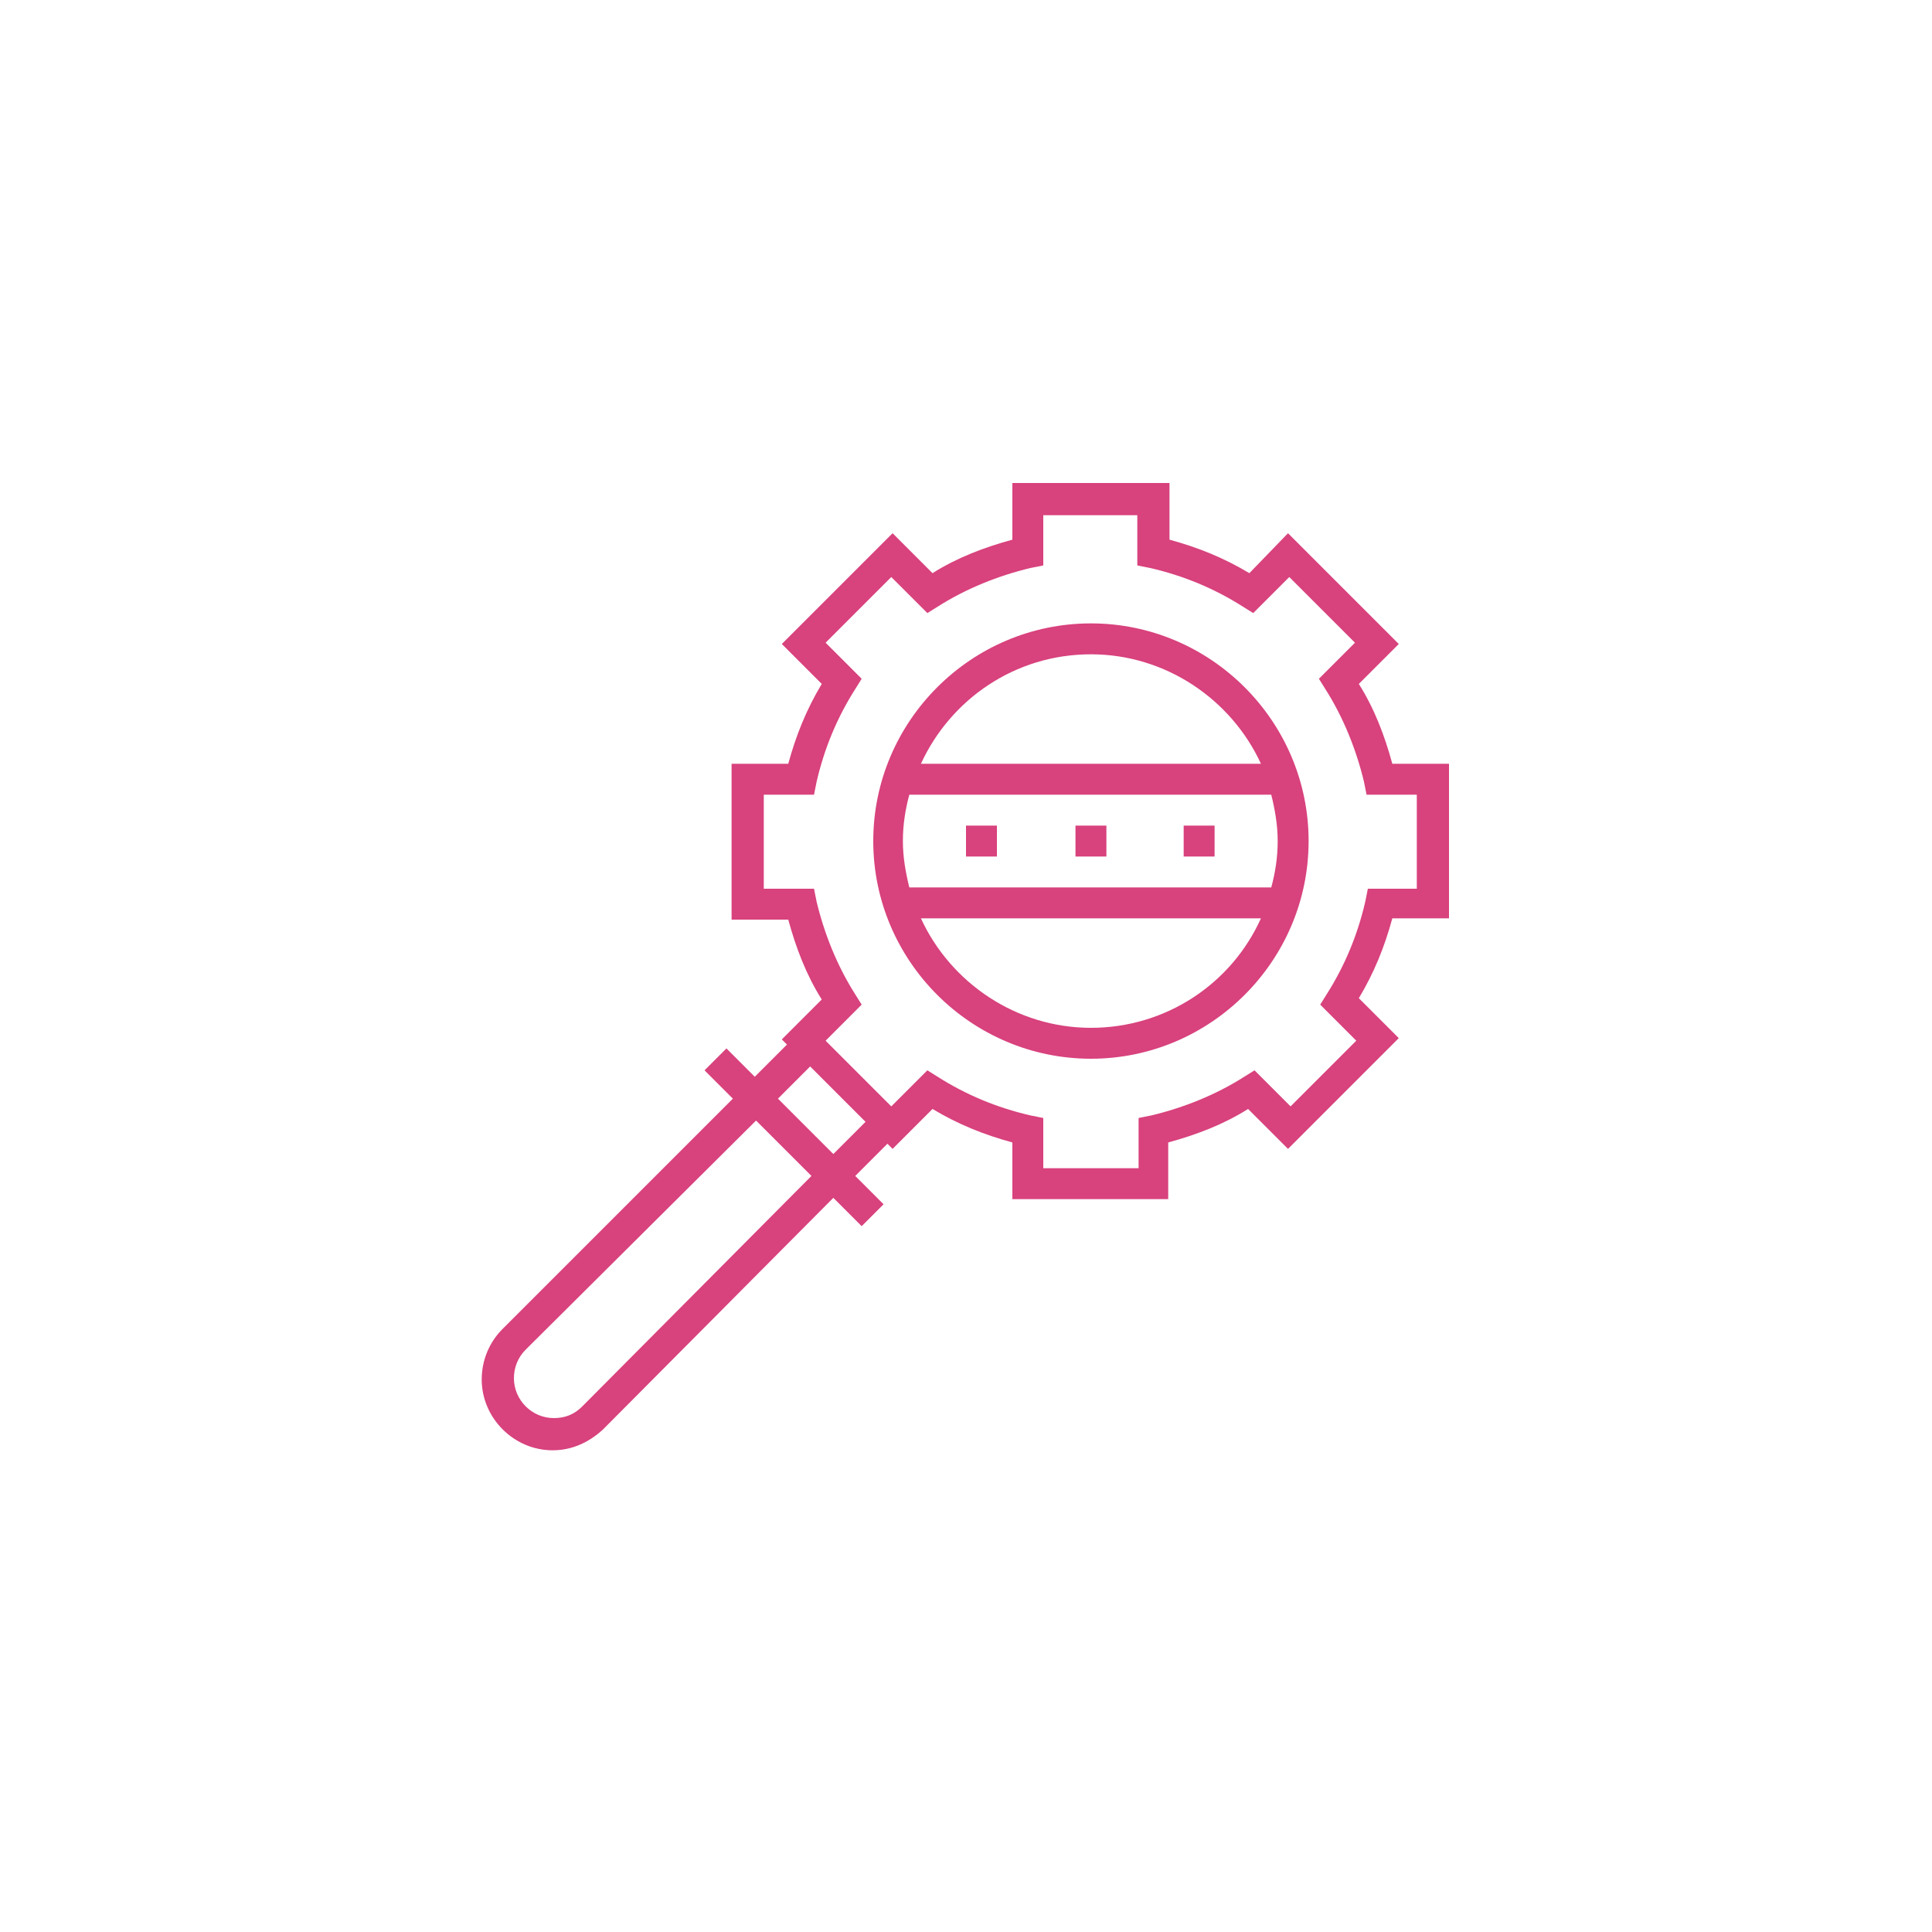
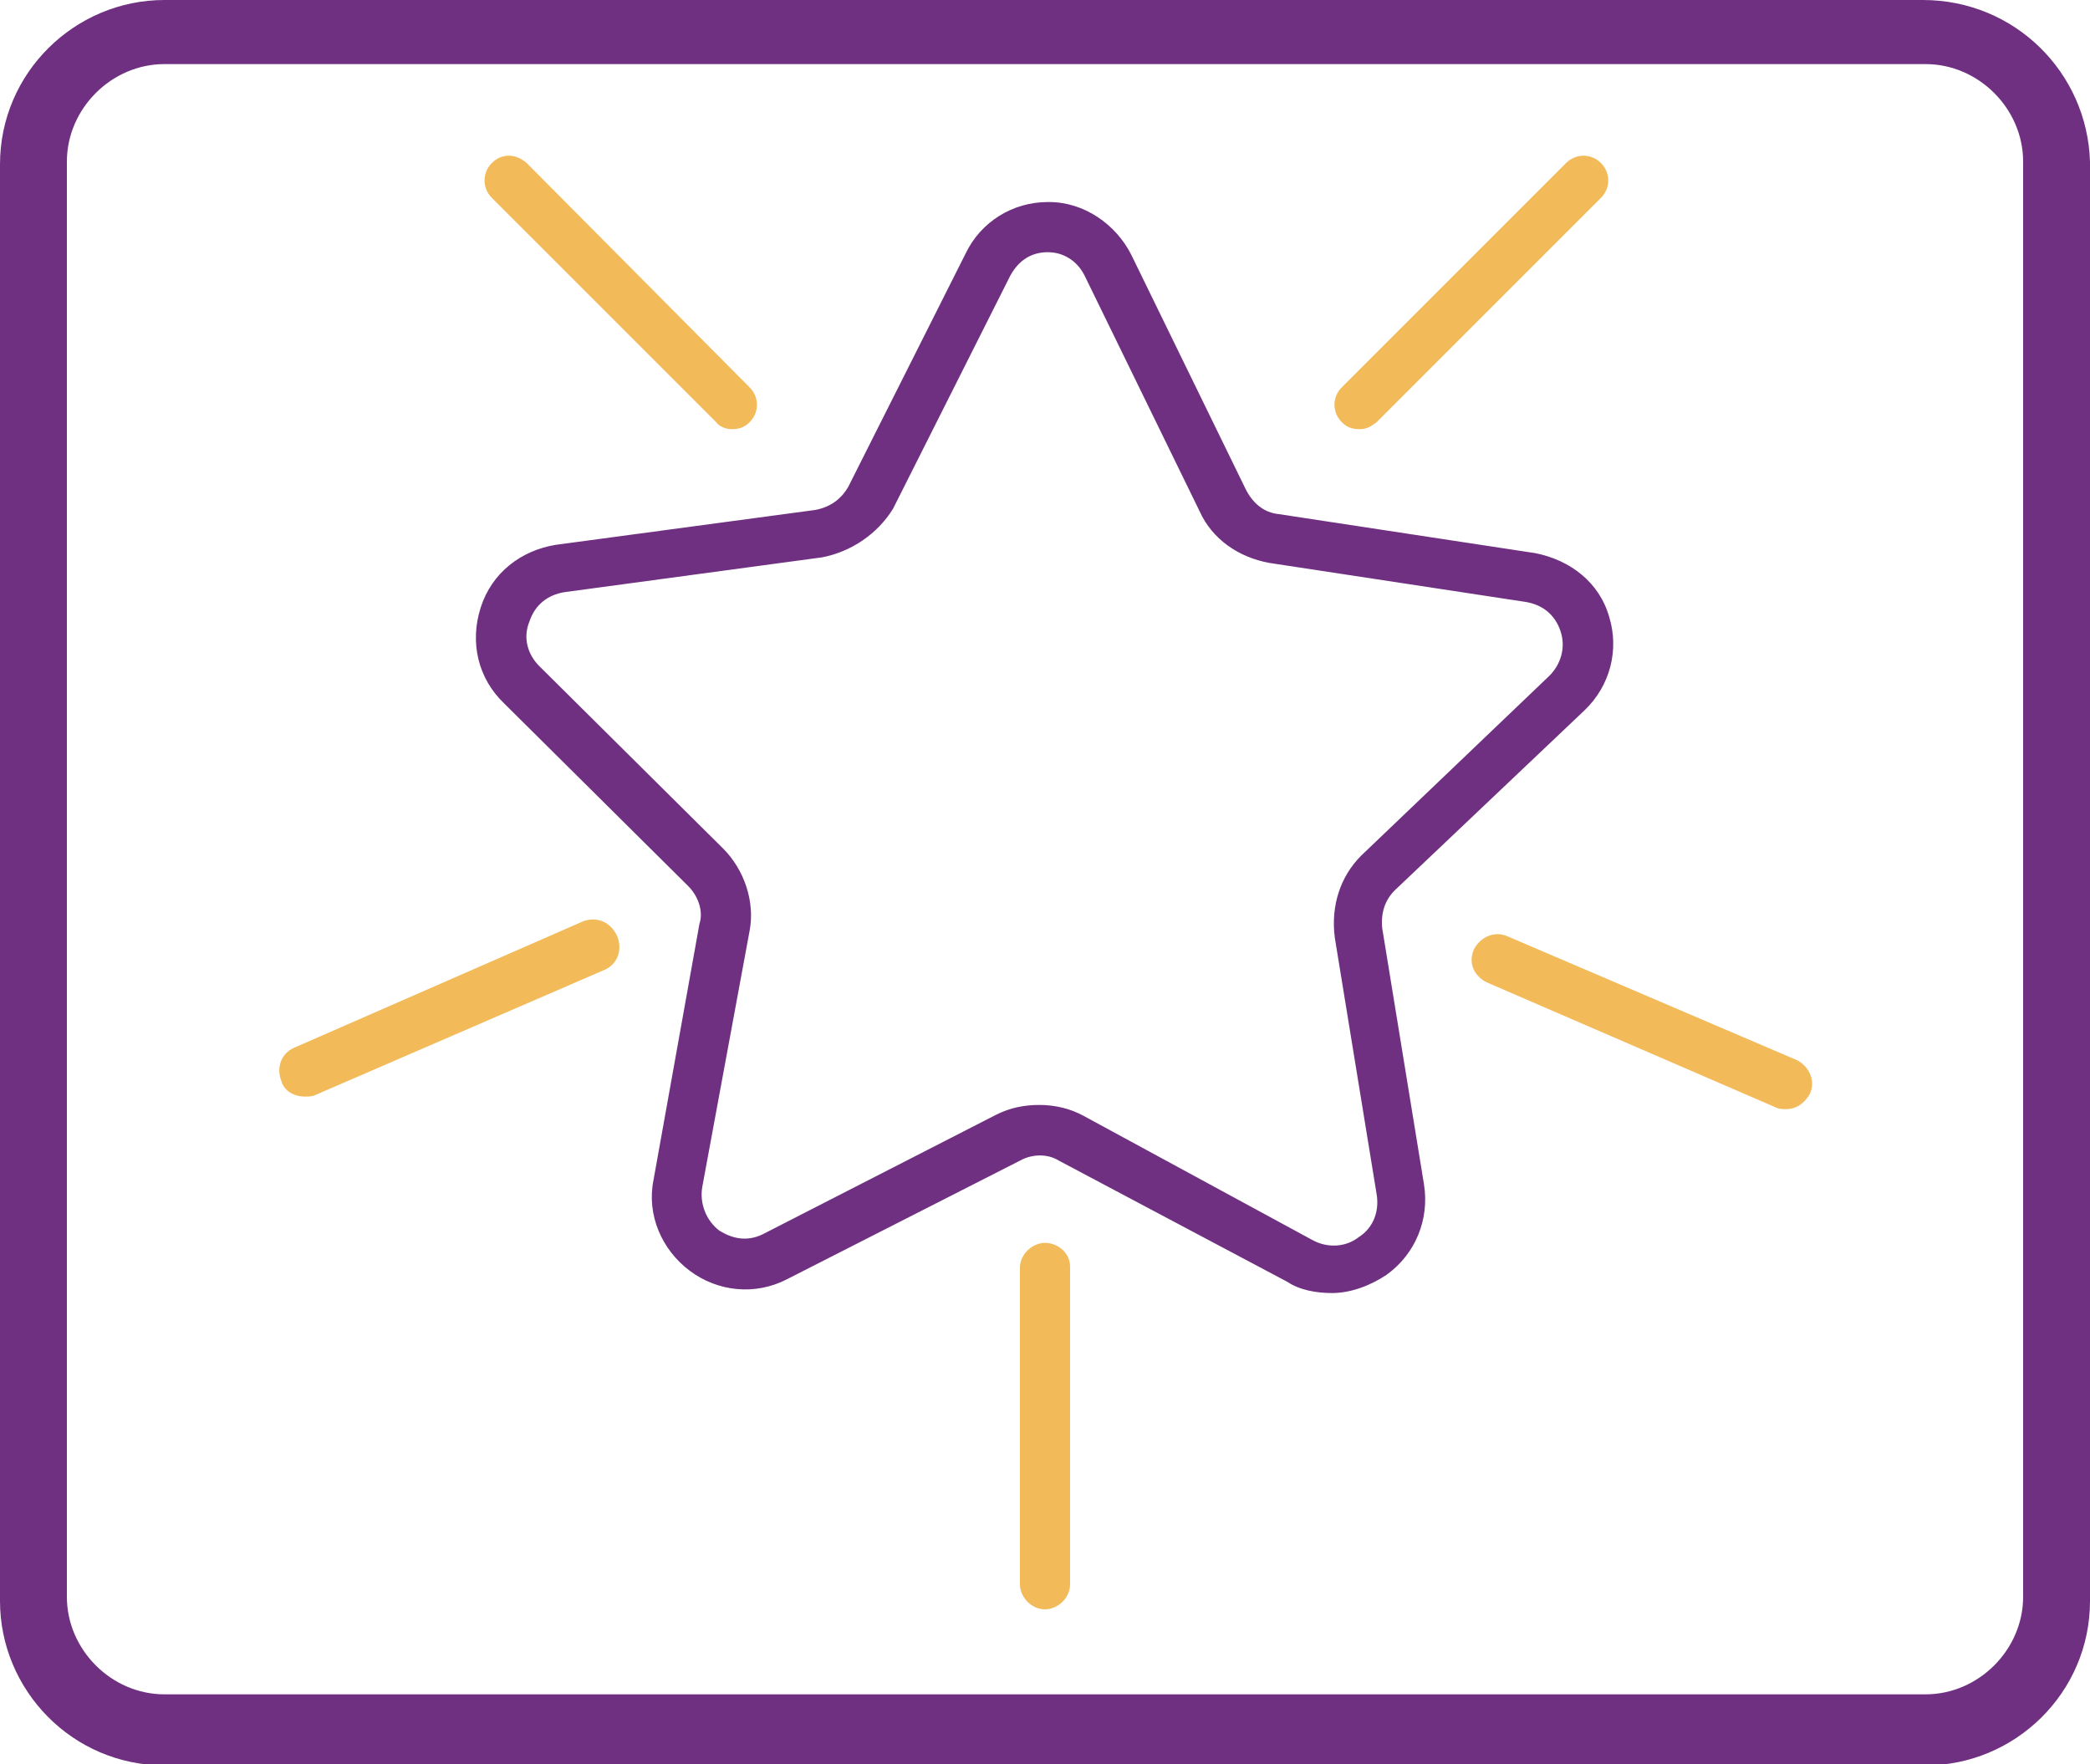
- <svg xmlns="http://www.w3.org/2000/svg" id="Layer_1" viewBox="0 0 150 150">
-   <style>.st0{fill:#d8427d}</style>
-   <path class="st0" d="M84.7 48.4c-9.3 0-16.9 7.6-16.9 16.9s7.6 16.9 16.9 16.9 16.9-7.6 16.9-16.9S94 48.4 84.7 48.4zm0 31.4c-5.8 0-10.9-3.5-13.2-8.5h26.4c-2.3 5.1-7.4 8.5-13.2 8.5zm14.5-14.5c0 1.3-.2 2.5-.5 3.6H70.6c-.3-1.2-.5-2.4-.5-3.6 0-1.3.2-2.5.5-3.6h28.1c.3 1.2.5 2.4.5 3.6zm-27.7-6c2.3-5 7.3-8.5 13.2-8.5 5.8 0 10.9 3.5 13.2 8.5H71.5z" />
-   <path class="st0" d="M108.1 59.3c-.6-2.2-1.4-4.3-2.6-6.2l3.1-3.1-8.6-8.6-3 3.1c-2-1.2-4-2-6.2-2.6v-4.4H78.6v4.4c-2.2.6-4.3 1.4-6.2 2.6l-3.1-3.1-8.6 8.6 3.1 3.1c-1.2 2-2 4-2.6 6.2h-4.4v12.1h4.4c.6 2.2 1.4 4.3 2.6 6.2l-3.1 3.1.4.4-2.5 2.5-2.2-2.2-1.7 1.7 2.2 2.2L39 103.2c-1 1-1.6 2.4-1.6 3.9 0 3 2.5 5.5 5.5 5.5 1.5 0 2.8-.6 3.9-1.6l17.9-18 2.2 2.2 1.7-1.7-2.2-2.2 2.5-2.5.4.4 3.1-3.1c2 1.2 4 2 6.2 2.6v4.4h12.1v-4.4c2.2-.6 4.3-1.4 6.2-2.6l3.1 3.1 8.6-8.6-3.1-3.1c1.2-2 2-4 2.6-6.2h4.4v-12h-4.4zm-62.9 49.9c-.6.6-1.3.9-2.2.9-1.7 0-3.1-1.4-3.1-3.1 0-.8.3-1.6.9-2.2L58.7 87l4.3 4.3-17.8 17.9zm19.5-19.6l-4.3-4.3 2.5-2.5 4.3 4.3-2.5 2.5zM110.1 69h-3.9l-.2 1c-.6 2.6-1.6 5-3 7.2l-.5.8 2.8 2.8-5.1 5.1-2.8-2.8-.8.5c-2.2 1.4-4.7 2.4-7.2 3l-1 .2v3.9H81v-3.9l-1-.2c-2.6-.6-5-1.6-7.2-3l-.8-.5-2.8 2.8-5.1-5.1 2.8-2.8-.5-.8C65 75 64 72.5 63.4 70l-.2-1h-3.9v-7.3h3.9l.2-1c.6-2.6 1.6-5 3-7.2l.5-.8-2.8-2.8 5.1-5.1 2.8 2.8.8-.5c2.2-1.4 4.7-2.4 7.2-3l1-.2V40h7.3v3.9l1 .2c2.6.6 5 1.6 7.2 3l.8.5 2.8-2.8 5.1 5.1-2.8 2.8.5.8c1.4 2.2 2.4 4.7 3 7.2l.2 1h3.9V69z" />
-   <path class="st0" d="M75 64.1h2.4v2.4H75zM83.5 64.1h2.4v2.4h-2.4zM91.9 64.1h2.4v2.4h-2.4z" />
+ <svg xmlns="http://www.w3.org/2000/svg" id="Layer_1" viewBox="0 0 150 126.6">
+   <style>.st0{fill:#703081}.st1{fill:#f2ba59}</style>
+   <path class="st0" d="M138 0H11.8C5.4 0 0 5.2 0 11.8v103.1c0 6.4 5.2 11.8 11.8 11.8h126.4c6.4 0 11.8-5.2 11.8-11.8V11.6C149.8 5.2 144.6 0 138 0zm7.2 114.6c0 3.8-3.2 7-7 7H11.8c-3.8 0-7-3.2-7-7v-103c0-3.8 3.2-7 7-7h126.4c3.8 0 7 3.2 7 7v103z" />
+   <path class="st0" d="M113.7 51c1.9-1.8 2.5-4.4 1.8-6.7-.7-2.5-2.8-4.1-5.3-4.6l-18.4-2.8c-1.1-.1-1.9-.8-2.4-1.8l-8.2-16.8c-1.1-2.2-3.4-3.8-5.9-3.8h-.1c-2.5 0-4.8 1.4-5.9 3.7l-8.4 16.7c-.5.9-1.3 1.5-2.4 1.7l-18.6 2.5c-2.5.4-4.6 2-5.4 4.5-.8 2.5-.2 5.1 1.7 6.9l13.2 13.1c.7.7 1.1 1.8.8 2.7l-3.3 18.4c-.5 2.5.6 5 2.6 6.5s4.7 1.8 7 .6l16.7-8.5c.9-.5 2-.5 2.8 0L92.4 92c.9.6 2.1.8 3.2.8 1.3 0 2.7-.5 3.9-1.3 2.1-1.5 3.1-4 2.7-6.5l-3-18.4c-.1-1.1.2-2 .9-2.7L113.7 51zM95.8 67.3l3 18.4c.2 1.2-.2 2.4-1.3 3.1-.9.7-2.2.8-3.3.2l-16.4-8.9c-.9-.5-2-.8-3.2-.8-1.1 0-2.1.2-3.1.7l-16.6 8.5c-1.1.6-2.2.5-3.3-.2-.9-.7-1.4-1.9-1.2-3.1l3.4-18.4c.4-2.1-.4-4.4-1.9-5.9L38.7 47.8c-.8-.8-1.2-2-.7-3.2.4-1.2 1.3-1.9 2.5-2.1L59 40c2.1-.4 4-1.7 5.1-3.5l8.4-16.7c.6-1.1 1.5-1.7 2.7-1.7 1.2 0 2.2.7 2.7 1.8l8.2 16.8c.9 2 2.8 3.3 5 3.7l18.4 2.8c1.2.2 2.1.9 2.5 2.1.4 1.2 0 2.4-.8 3.2L97.7 61.4c-1.5 1.5-2.2 3.6-1.9 5.9z" />
+   <path class="st1" d="M98.8 30.3l16.1-16.1c.7-.7.7-1.8 0-2.5s-1.8-.7-2.5 0L96.3 27.8c-.7.7-.7 1.8 0 2.5.4.4.8.5 1.3.5s.8-.2 1.2-.5zM52.5 30.8c.5 0 .9-.1 1.3-.5.7-.7.7-1.8 0-2.5l-16-16.1c-.8-.7-1.8-.7-2.5 0s-.7 1.8 0 2.5l16.1 16.1c.2.3.7.5 1.1.5zM41.9 66.1l-20.8 9.1c-.9.4-1.3 1.4-.9 2.4.2.7.9 1.1 1.7 1.1.2 0 .5 0 .7-.1l20.8-9c.9-.4 1.3-1.4.9-2.4-.5-1.1-1.5-1.4-2.4-1.1zM106.7 70.5l20.8 9c.2.1.5.1.7.1.7 0 1.3-.4 1.7-1.1.4-.9 0-1.9-.9-2.4l-20.8-8.9c-.9-.4-1.9 0-2.4.9-.5 1.1.1 2 .9 2.4zM75 89.2c-.9 0-1.8.8-1.8 1.8v22.7c0 .9.8 1.8 1.8 1.8.9 0 1.8-.8 1.8-1.8V90.9c0-1-.9-1.7-1.8-1.7z" />
</svg>
